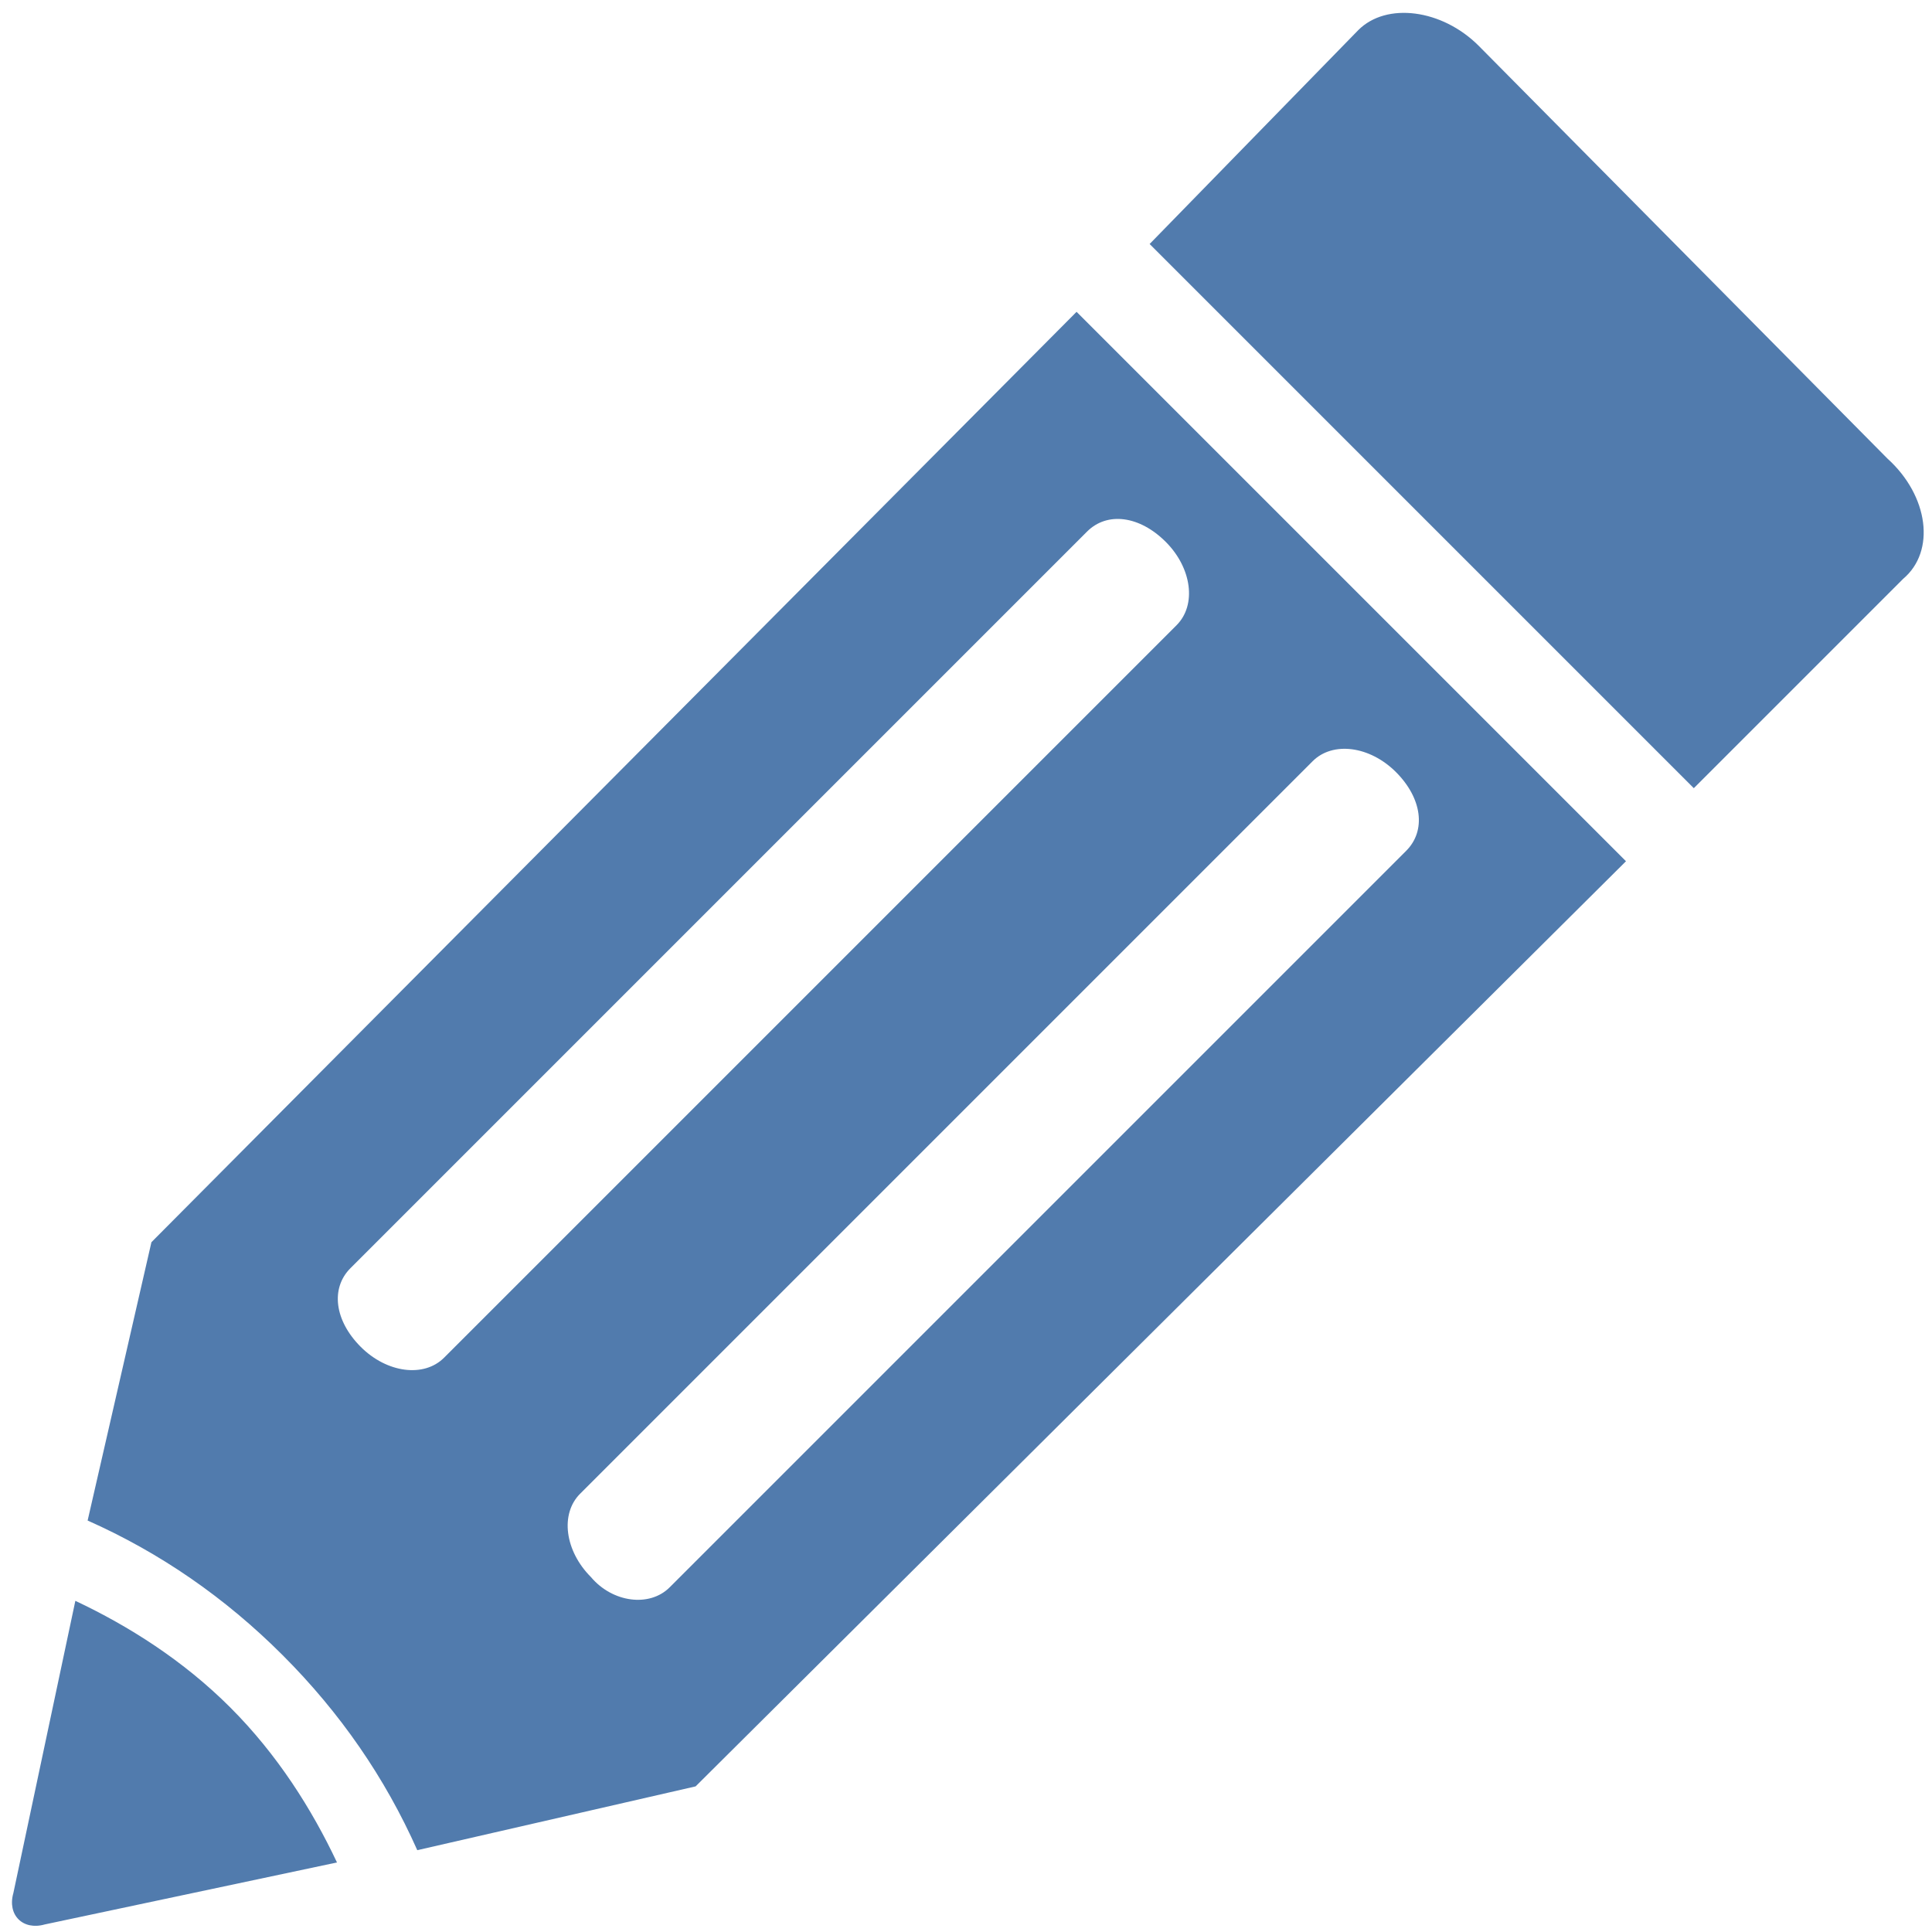
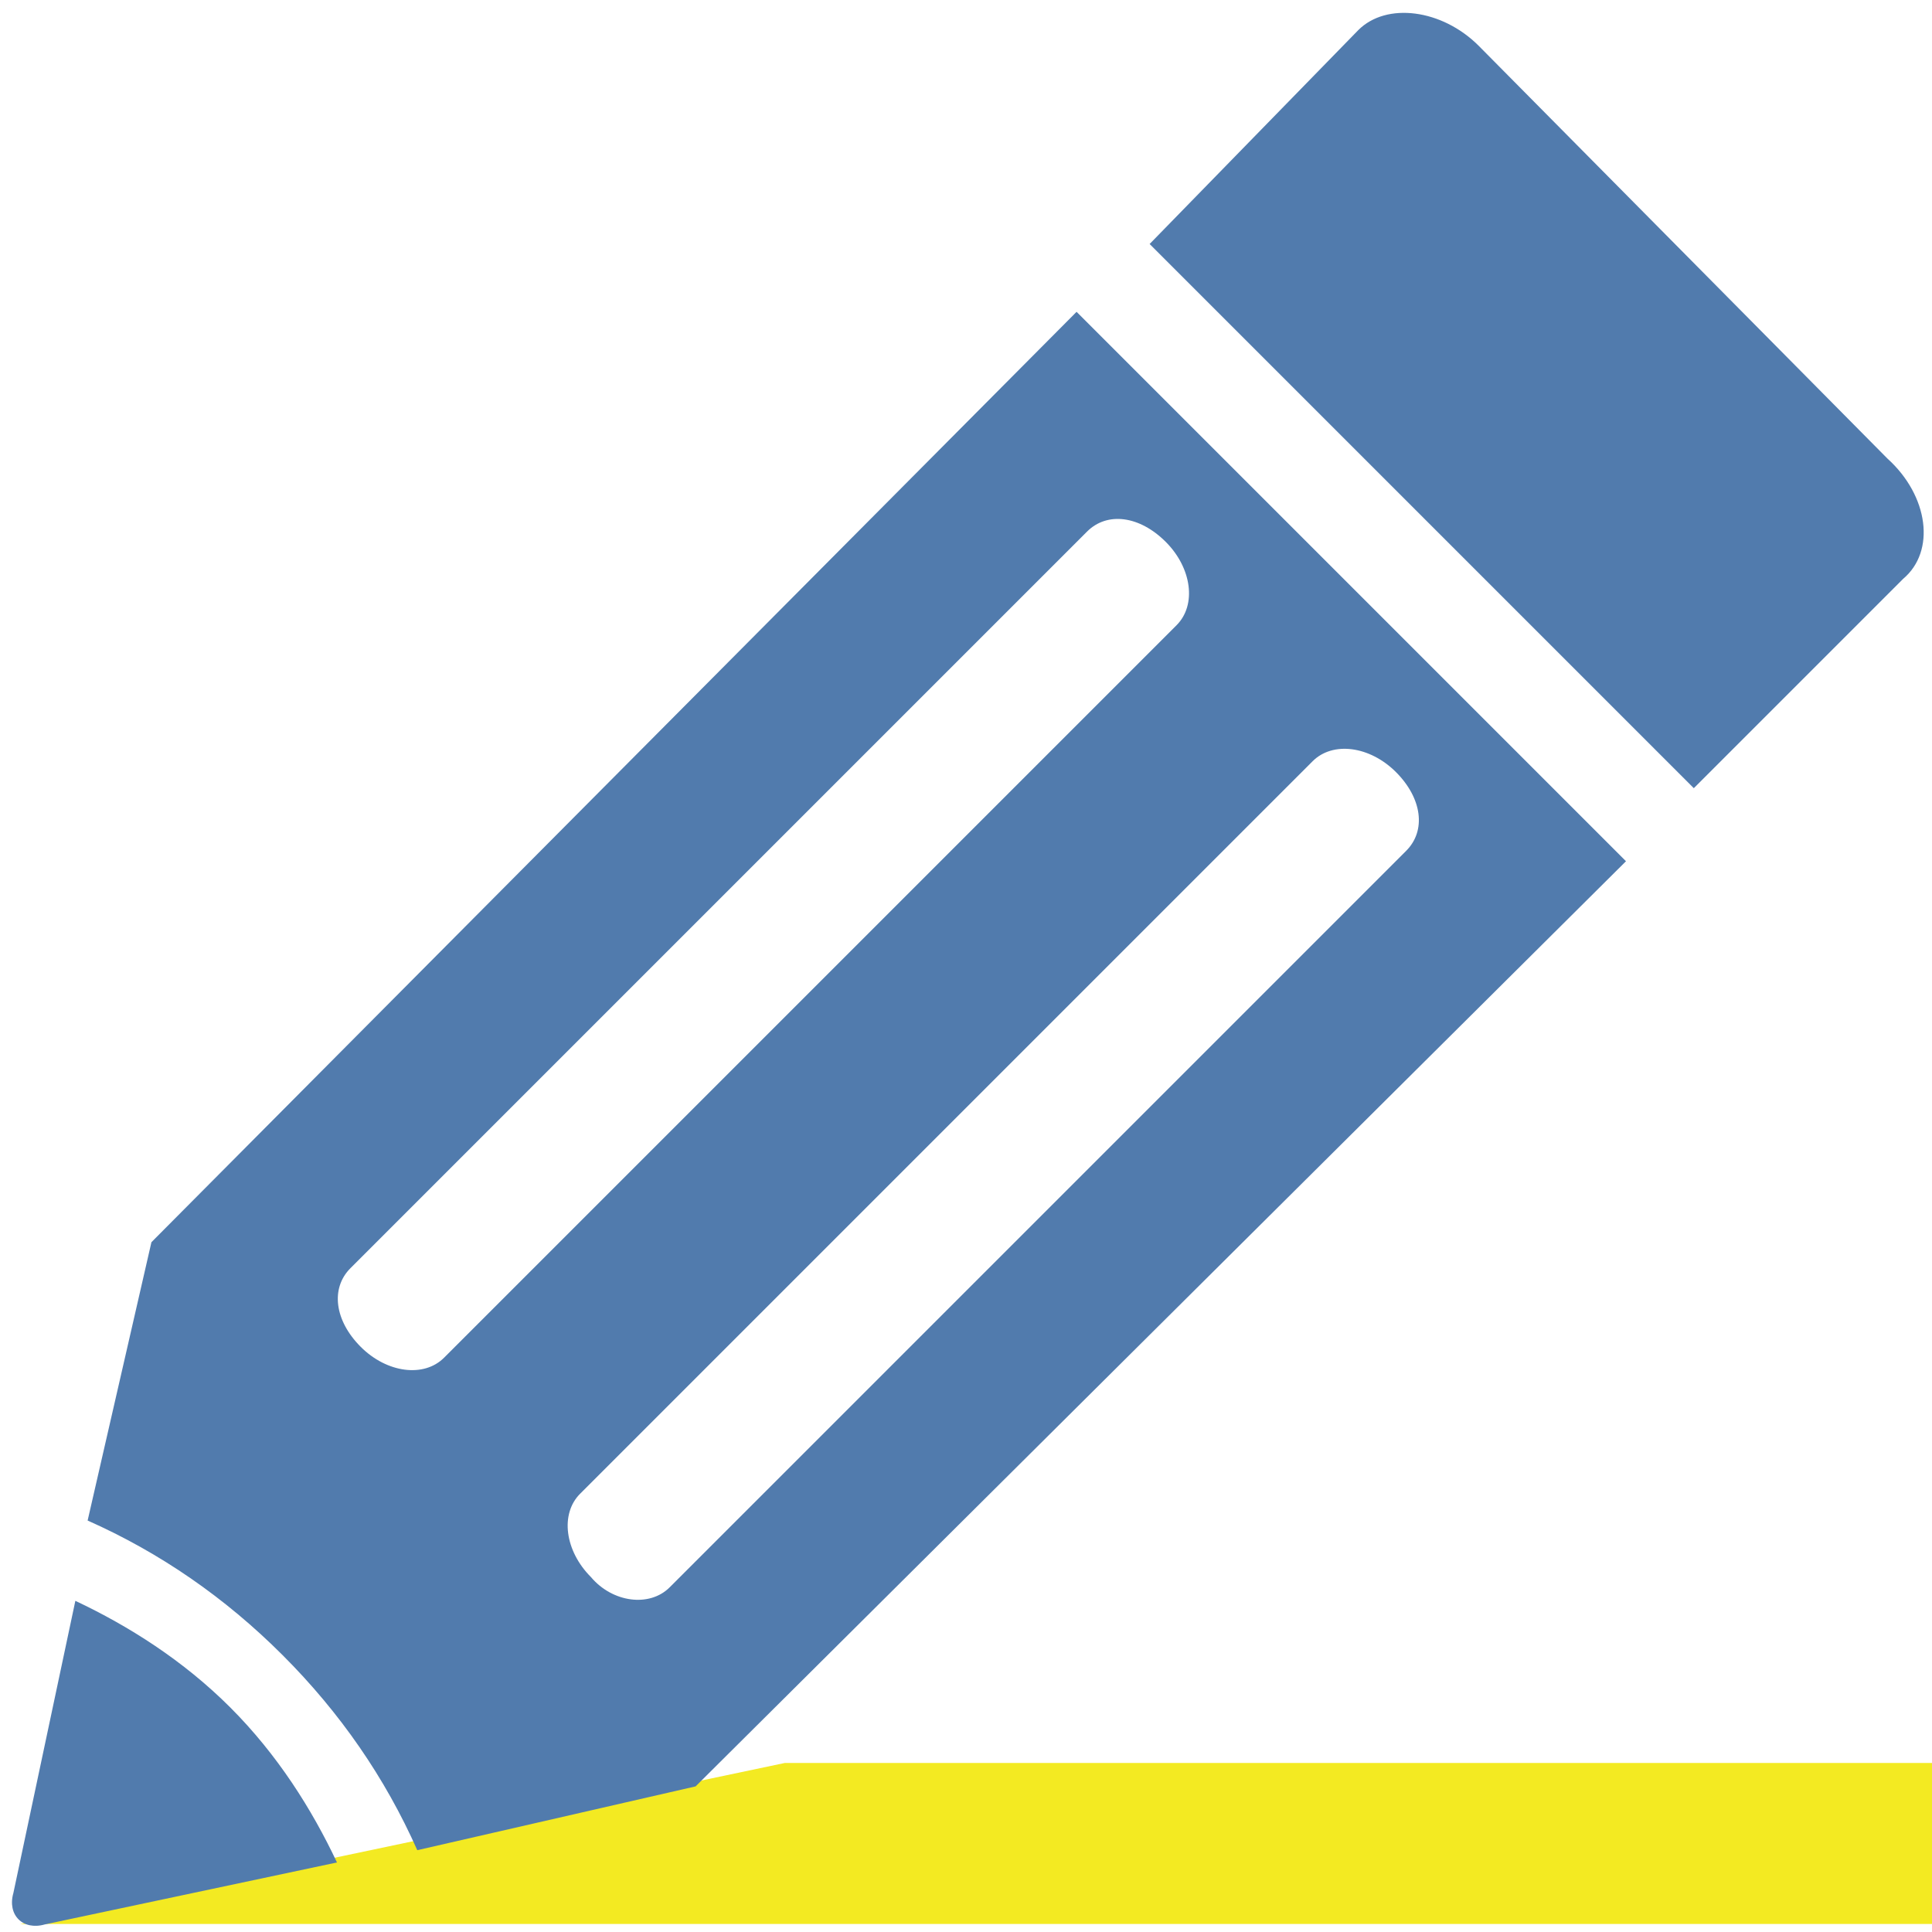
<svg xmlns="http://www.w3.org/2000/svg" xml:space="preserve" width="480" height="480" version="1.1" style="shape-rendering:geometricPrecision; text-rendering:geometricPrecision; image-rendering:optimizeQuality; fill-rule:evenodd; clip-rule:evenodd" viewBox="15 0 480 480">
+   <path d="M20,478 l495,0 l0,-40 l-305,0" fill="#F3EA22" />
  <g transform="rotate(45 230 230) translate(-80 0) scale(1.3 1) rotate(-45 230 230)">
    <path d="M300 95l105 105 -231 230 0 0 -63 22c-5,-15 -13,-28 -24,-39 -11,-11 -24,-19 -39,-24l22 -63 0 0 0 0 230 -231zm-207 362l-66 22c-5,2 -8,-1 -6,-6l22 -66c11,4 22,10 31,19 9,9 15,20 19,31zm381 -353l-78 -79c-7,-7 -19,-7 -26,0l-52 53 104 104 52 -52c8,-7 8,-19 0,-26zm-161 39c5,5 5,13 0,18l-182 182c-5,5 -13,5 -18,0 -5,-5 -5,-12 0,-17l183 -183c5,-5 12,-5 17,0zm44 44c5,5 5,12 0,17l-183 183c-5,5 -13,5 -17,0 -5,-5 -5,-13 0,-18l182 -182c5,-5 13,-5 18,0z" fill="#517BAD" />
  </g>
</svg>
